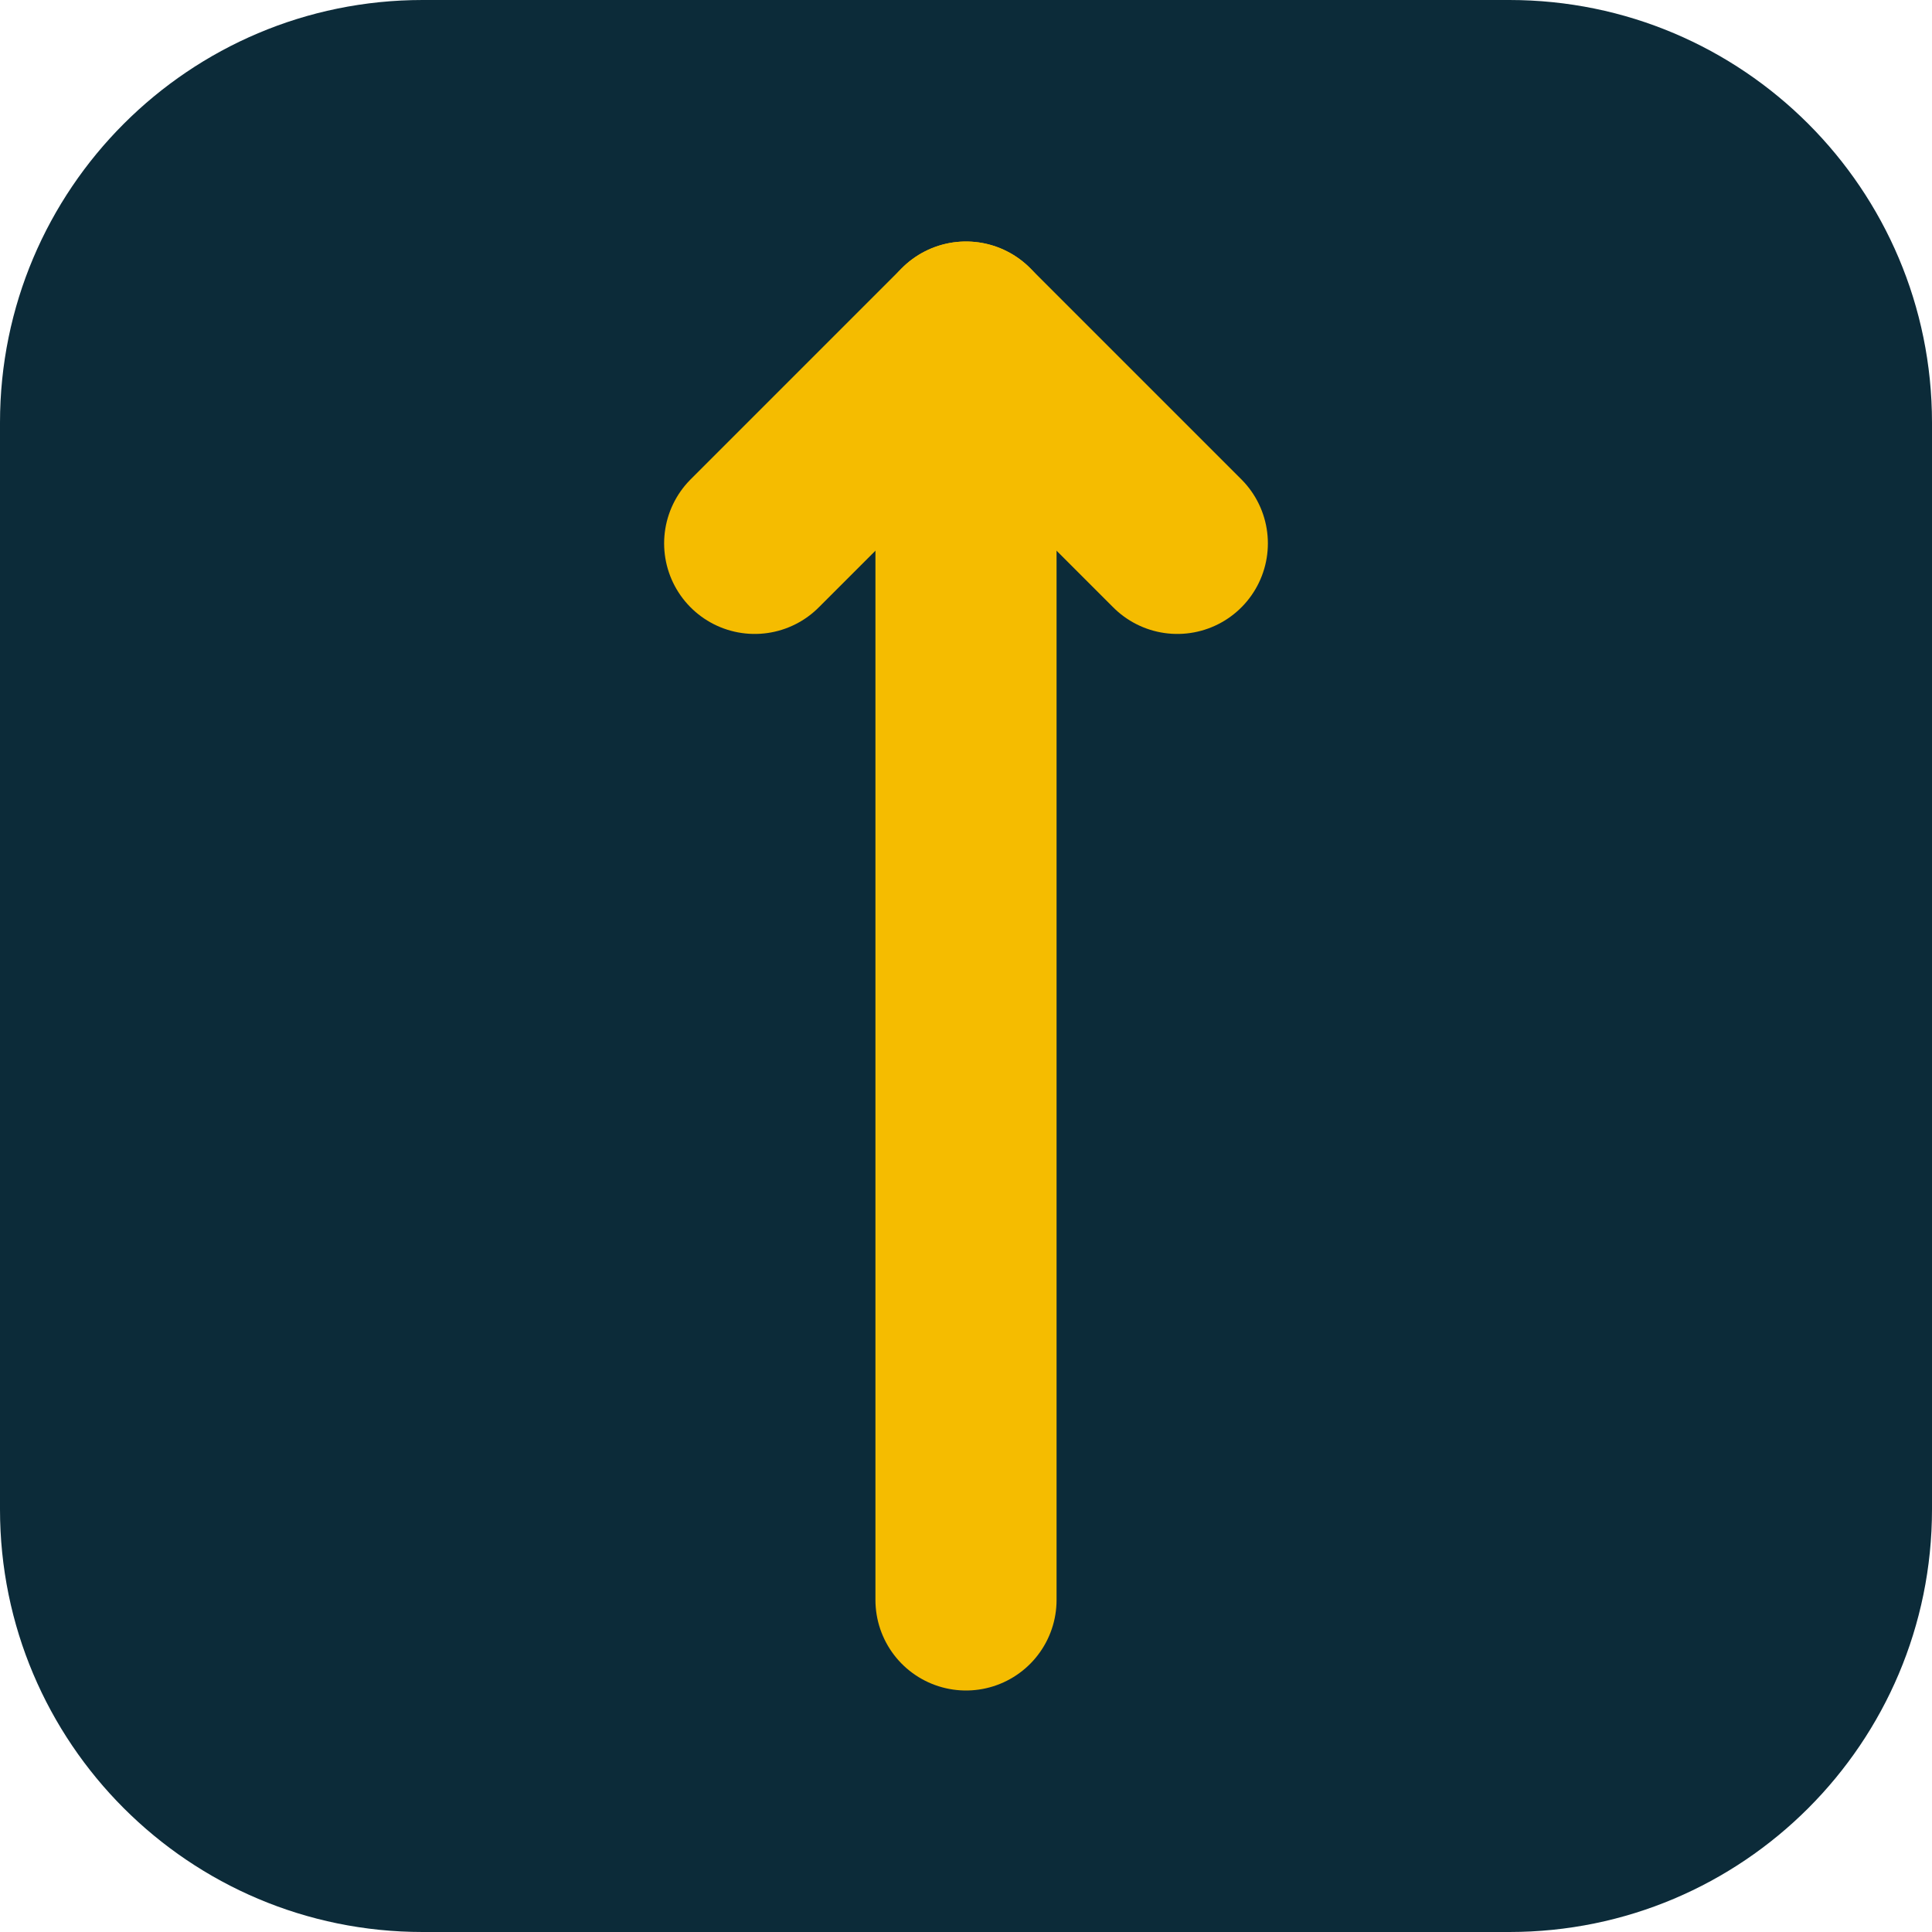
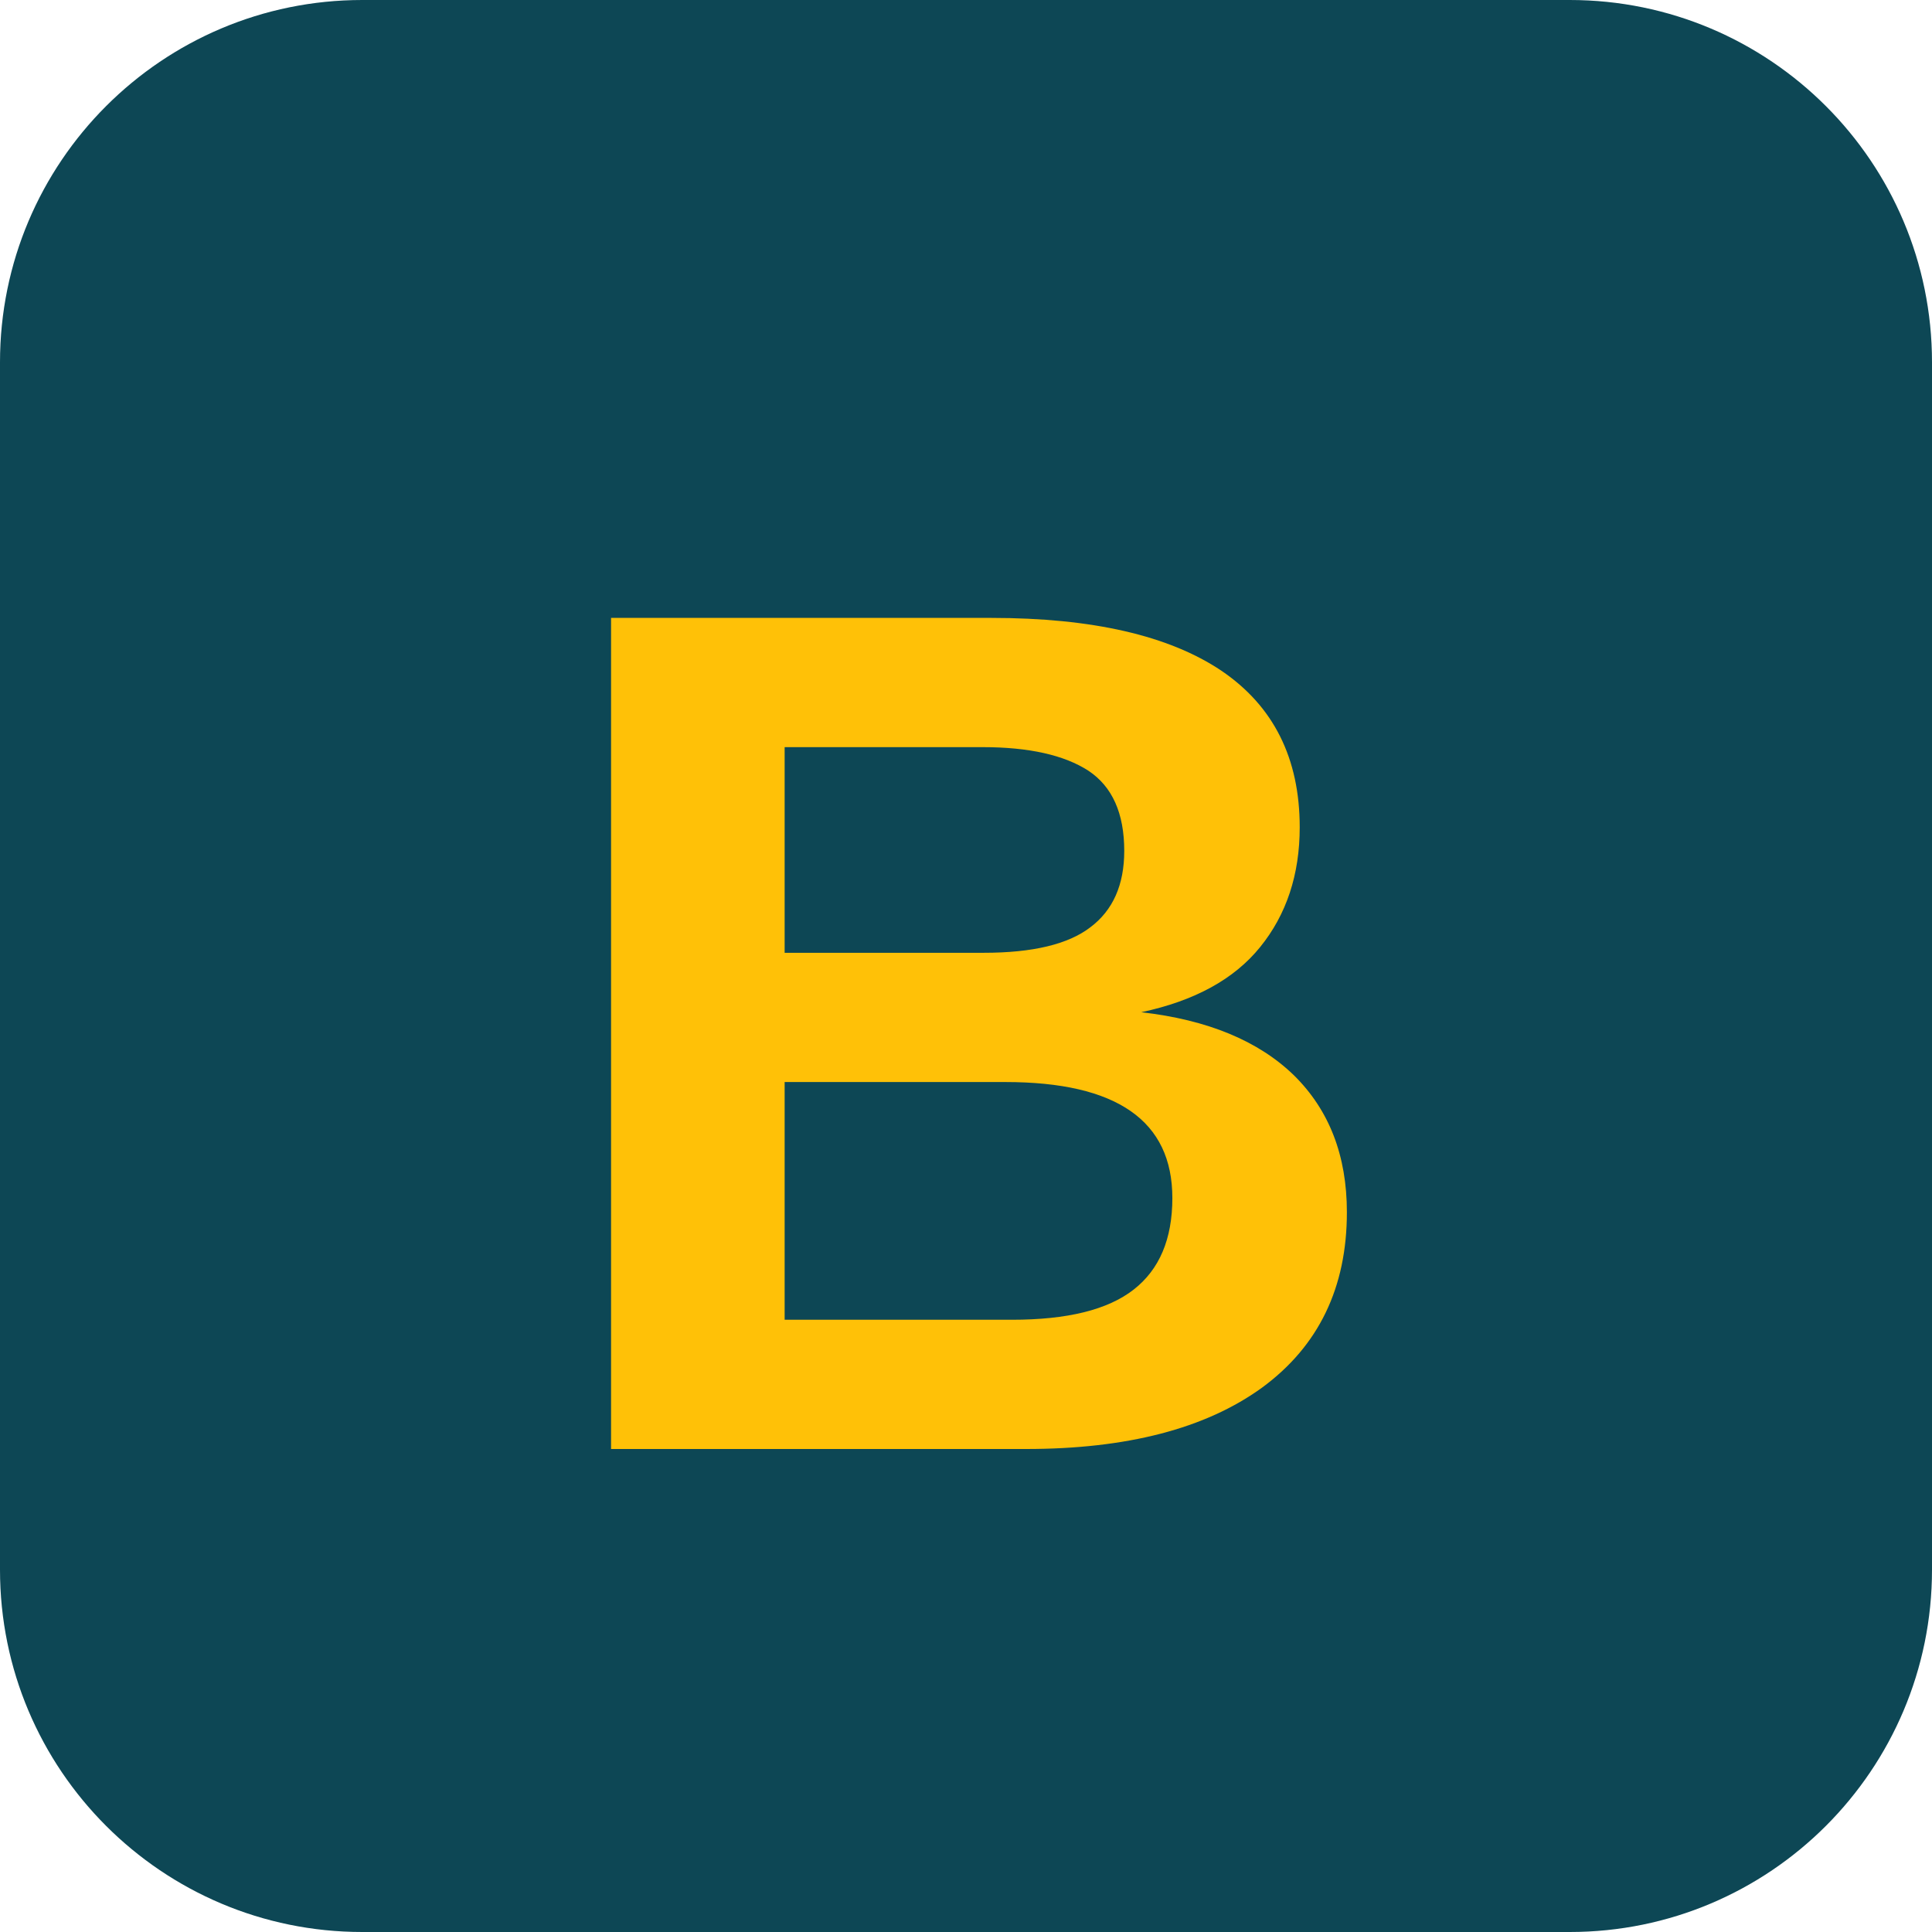
- <svg xmlns="http://www.w3.org/2000/svg" viewBox="0 0 256 256">
-   <rect width="256" height="256" rx="56" fill="#0c2b39" />
-   <path d="M128 44v168" stroke="#f5bc00" stroke-width="24" stroke-linecap="round" />
-   <path d="M128 44l28 28m-28-28l-28 28" stroke="#f5bc00" stroke-width="24" stroke-linecap="round" />
+ <svg xmlns="http://www.w3.org/2000/svg" viewBox="0 0 32 32">
+   <rect width="32" height="32" rx="6" fill="#0D4755" />
+   <text x="16" y="24" font-family="Arial" font-size="20" font-weight="bold" fill="#FFC107" text-anchor="middle">B</text>
</svg>
